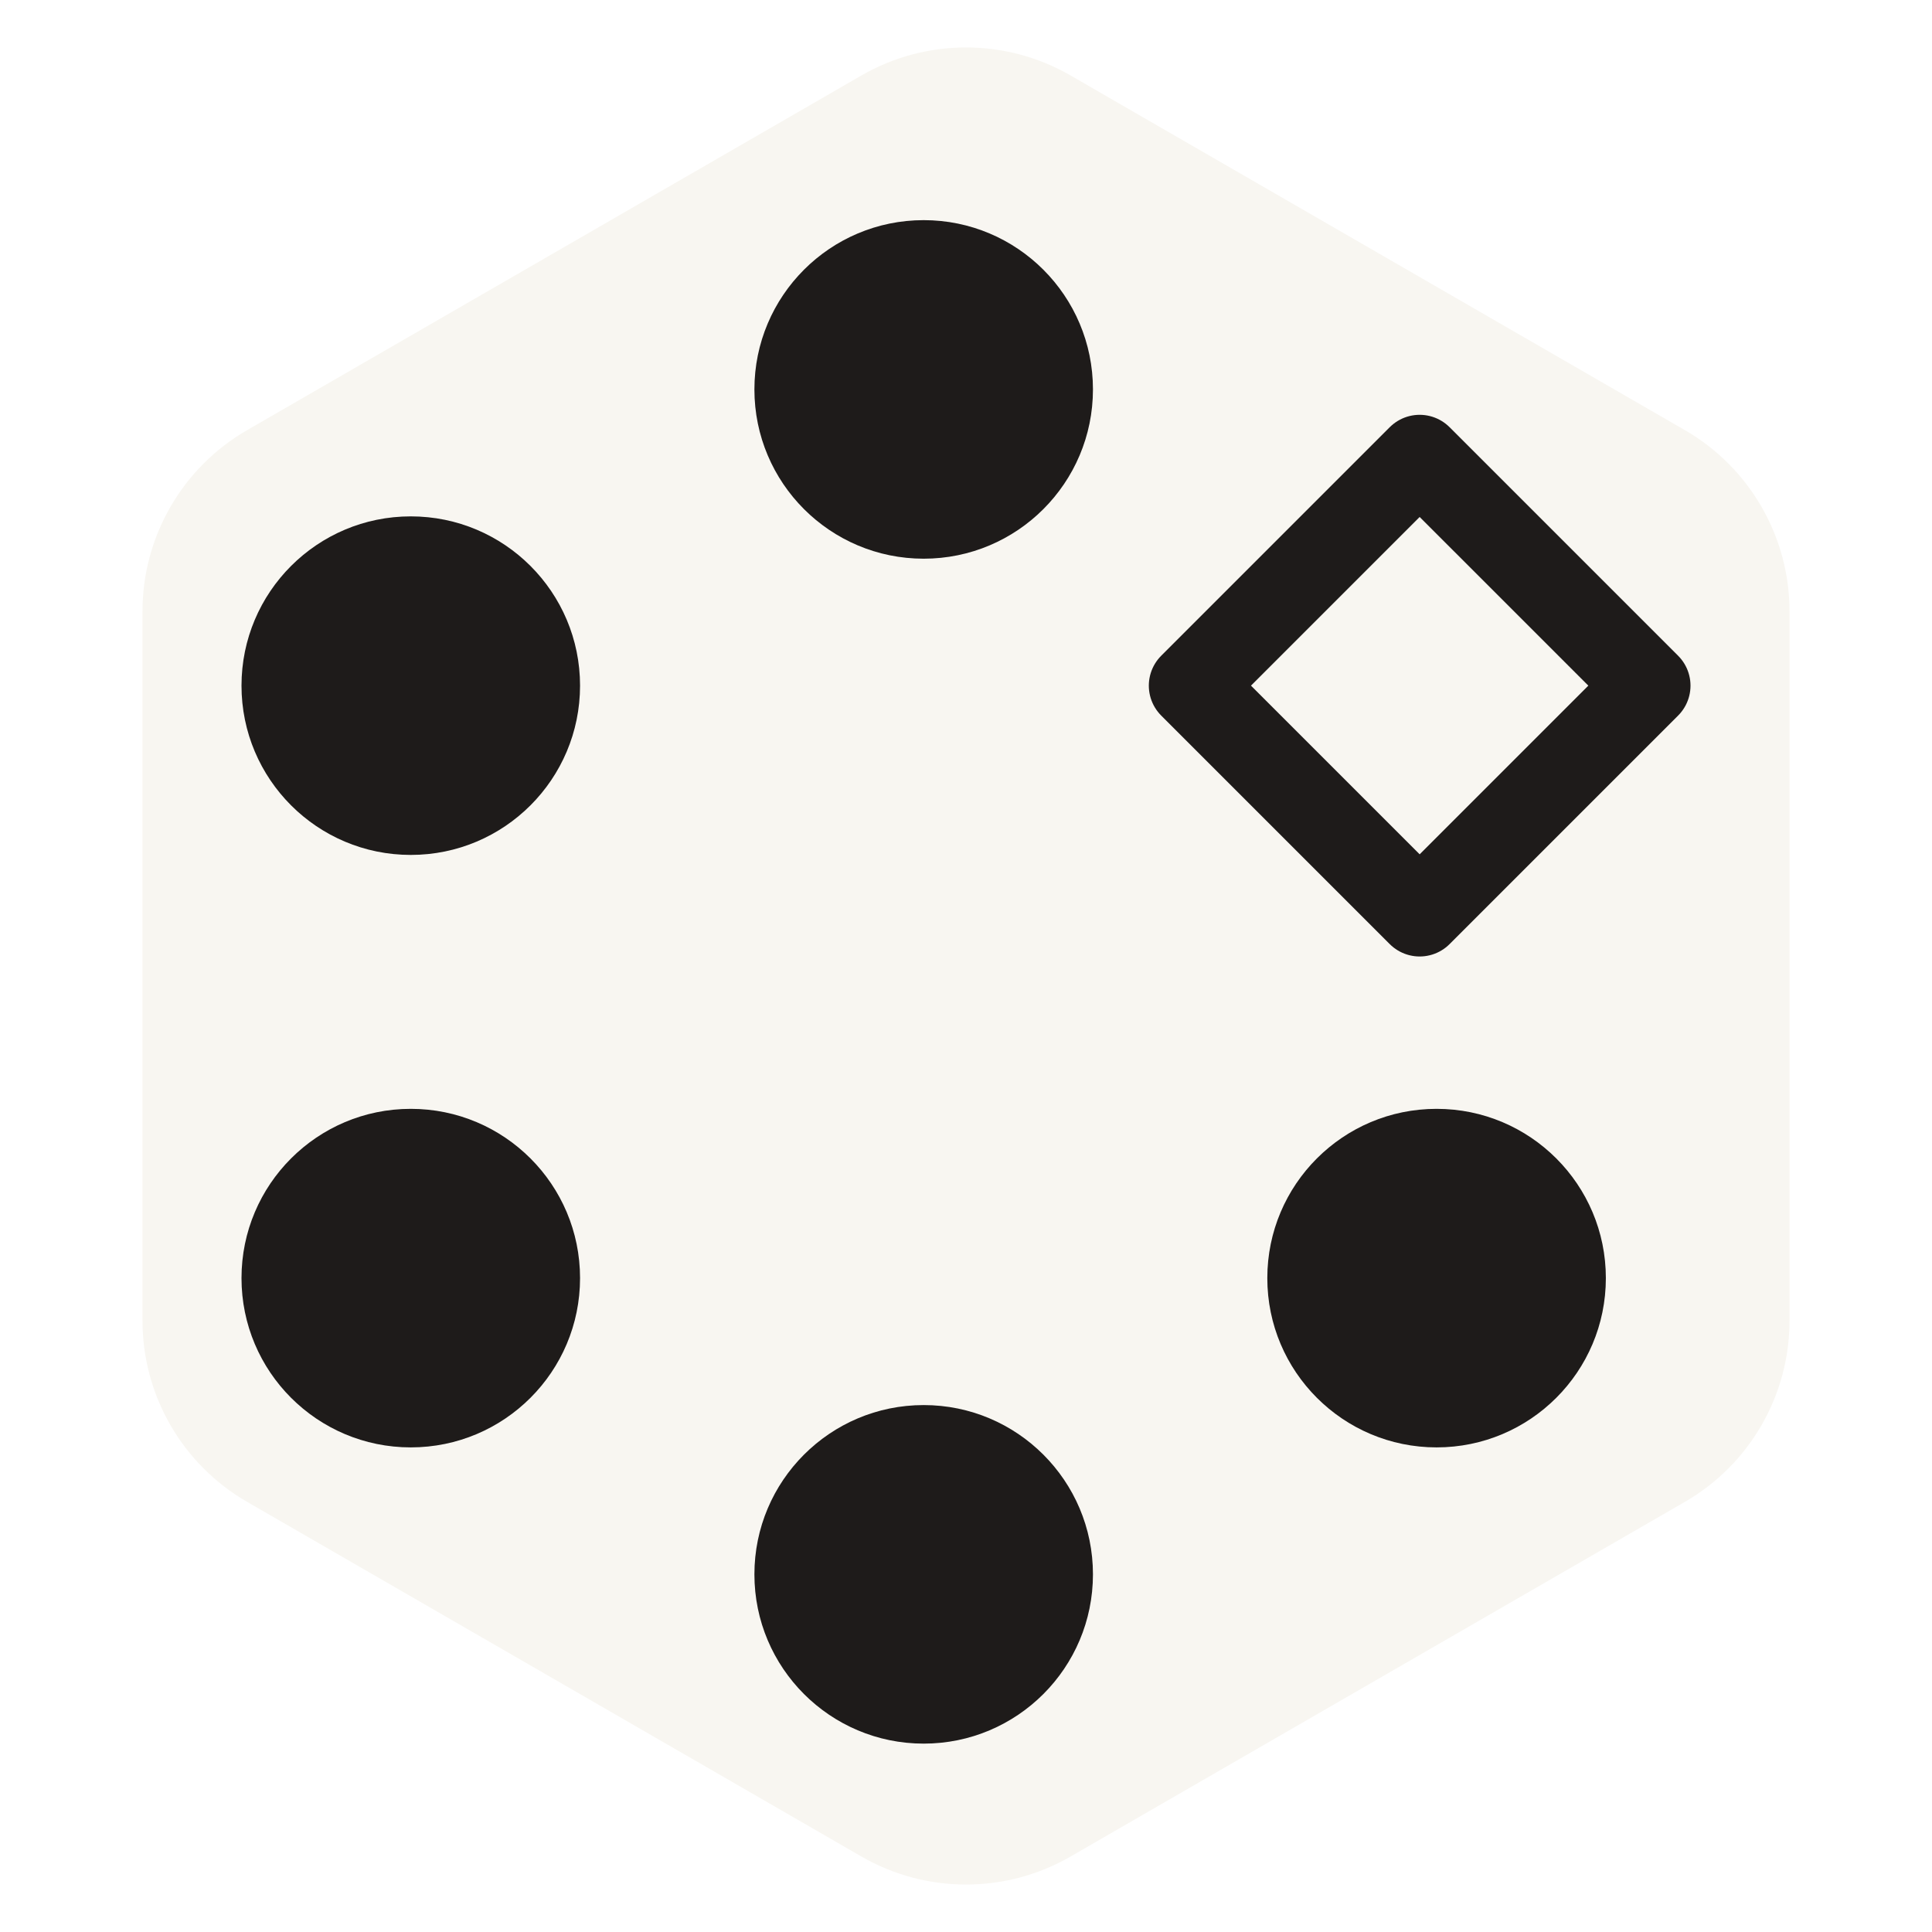
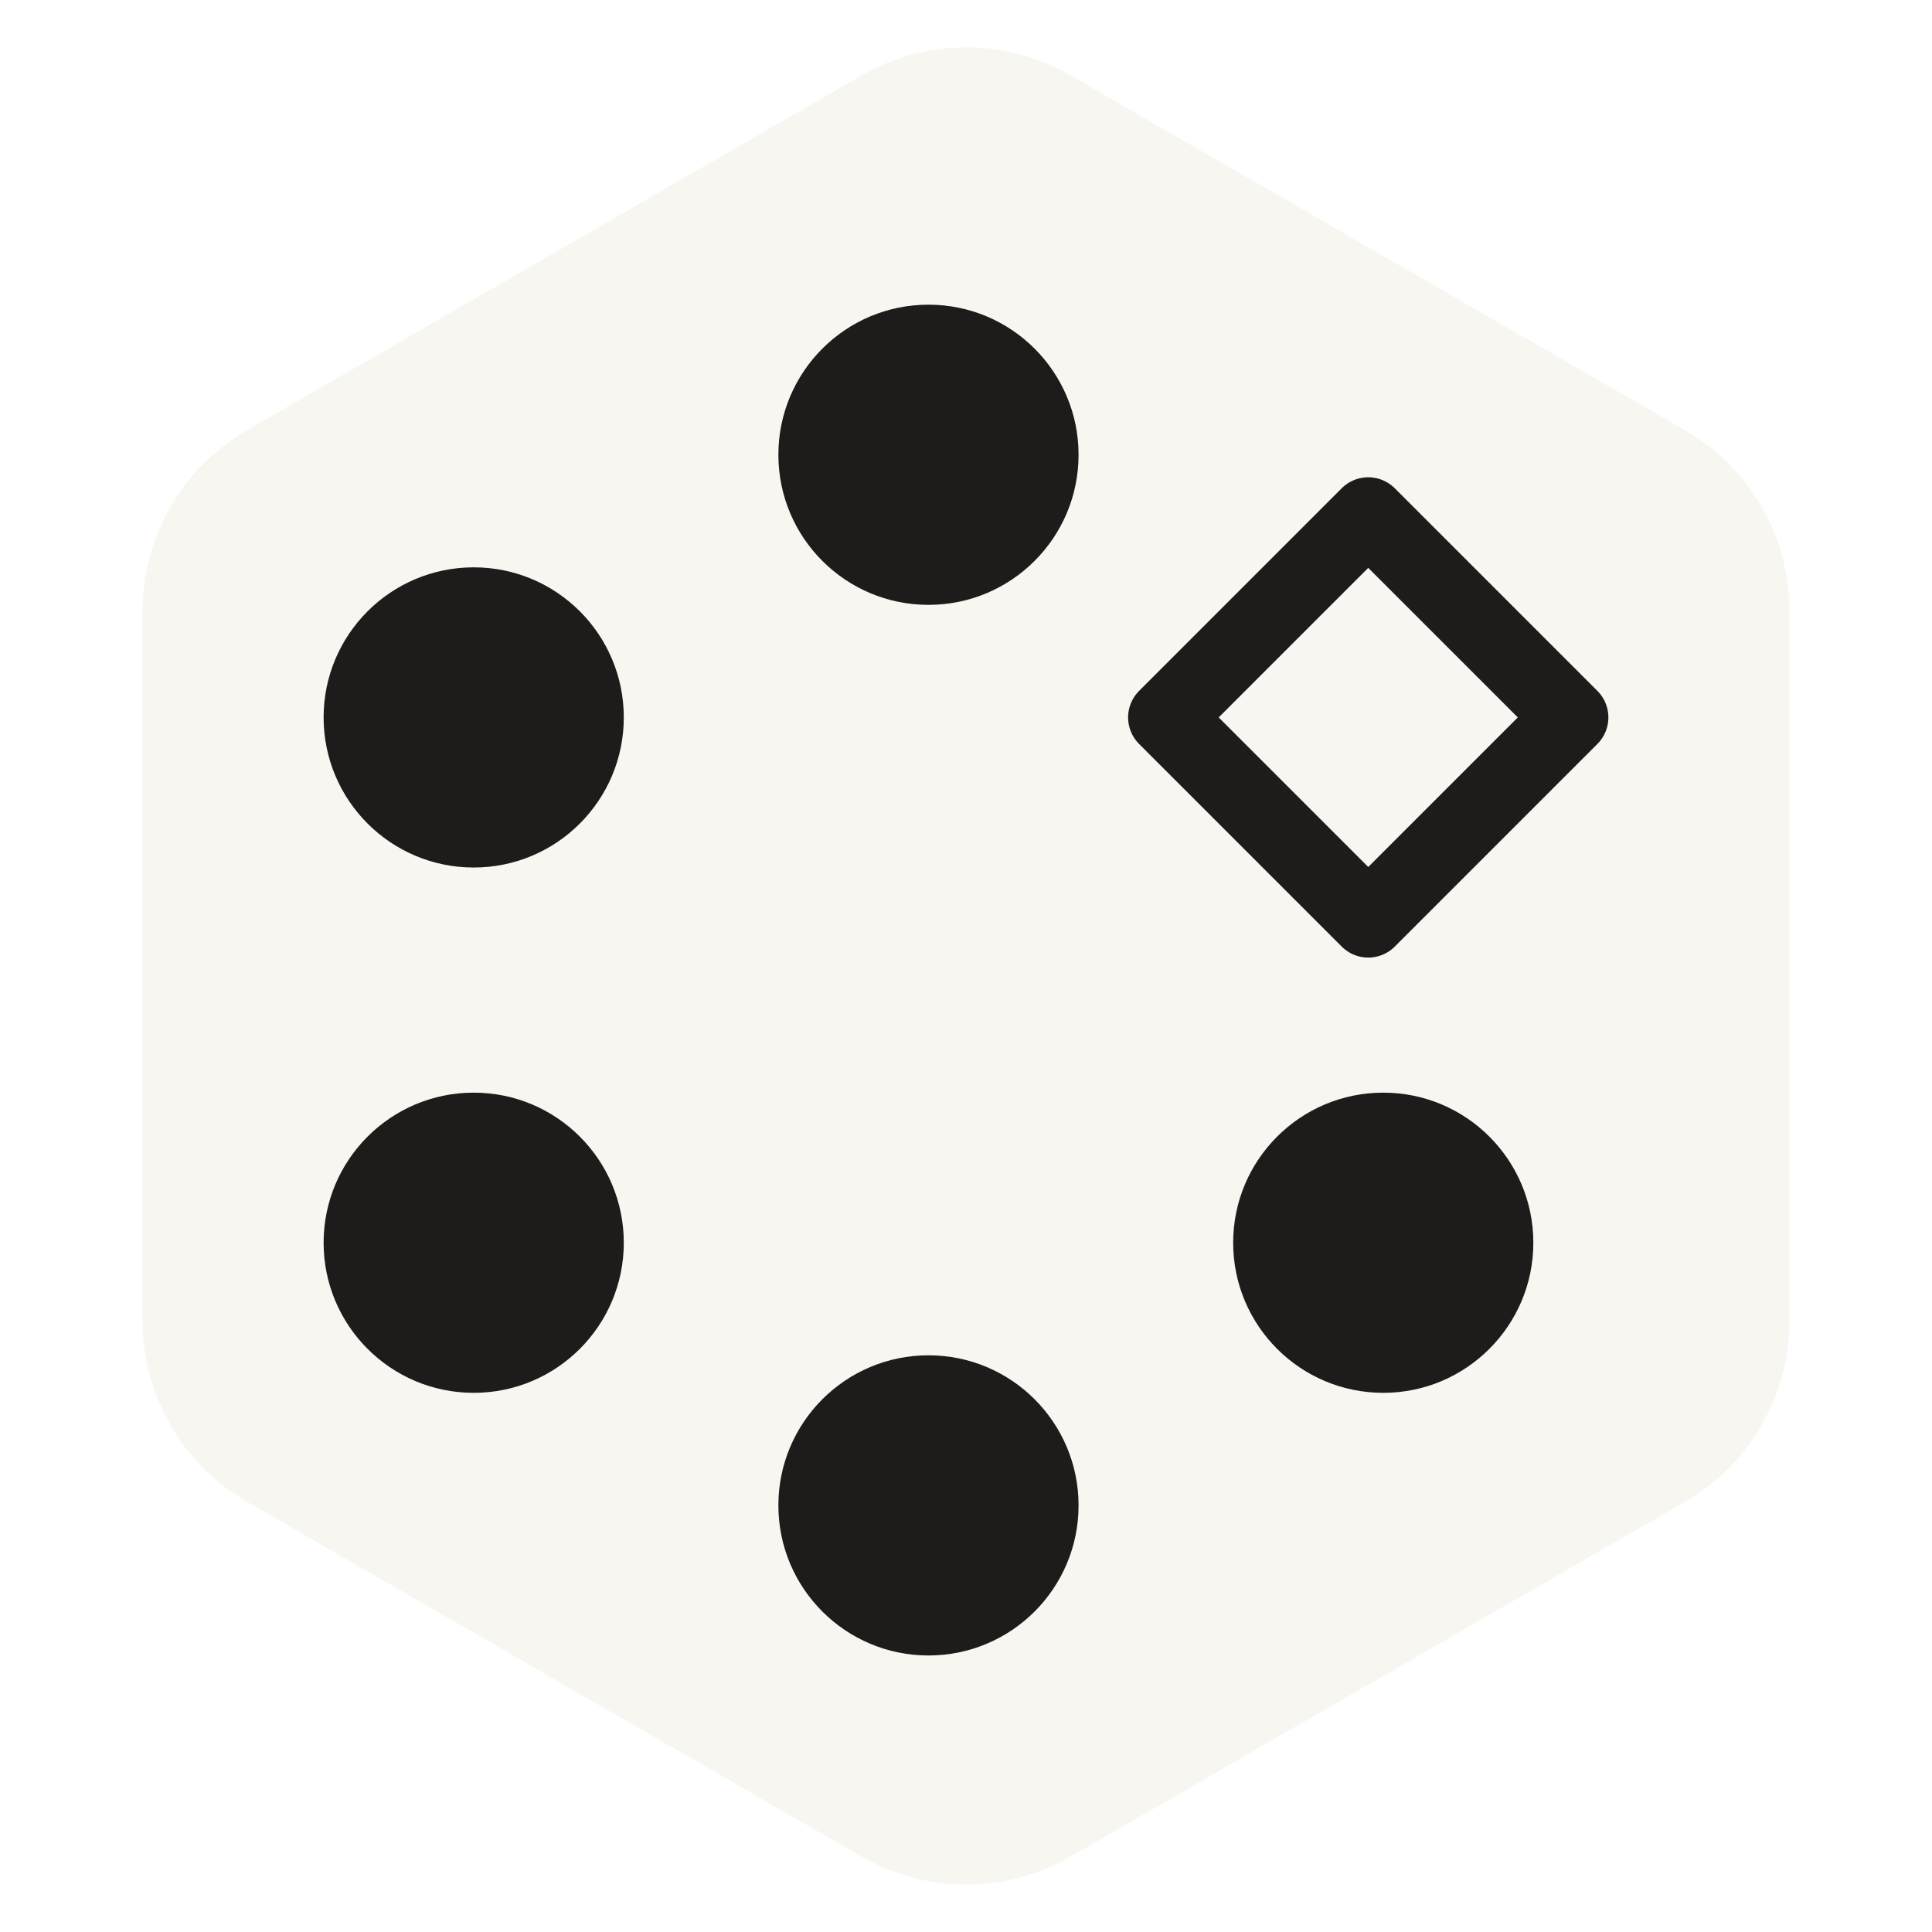
<svg xmlns="http://www.w3.org/2000/svg" width="256" height="256" viewBox="0 0 256 256" role="img" aria-labelledby="imposter-title imposter-desc">
  <path id="imposter-paper" d="M182.56 33.5L223.259 56.998A27.72 27.72 0 0 1 237.119 81.004L237.119 174.996A27.72 27.72 0 0 1 223.259 199.002L141.86 245.998A27.72 27.72 0 0 1 114.14 245.998L32.741 199.002A27.72 27.72 0 0 1 18.881 174.996L18.881 81.004A27.72 27.72 0 0 1 32.741 56.998L114.14 10.002A27.72 27.72 0 0 1 141.86 10.002Z" fill="#F8F6F1" />
  <g id="imposter-motif">
-     <path d="M144.822 51.6C144.822 63.987 134.78 74.03 122.393 74.03C110.005 74.03 99.963 63.987 99.963 51.6C99.963 39.212 110.005 29.17 122.393 29.17C134.78 29.17 144.822 39.212 144.822 51.6Z" fill="#1E1B1A" />
-     <path d="M76.86 90.852C76.86 103.24 66.818 113.282 54.43 113.282C42.042 113.282 32 103.24 32 90.852C32 78.464 42.042 68.422 54.43 68.422C66.818 68.422 76.86 78.464 76.86 90.852Z" fill="#1E1B1A" />
-     <path d="M76.86 169.357C76.86 181.744 66.818 191.787 54.43 191.787C42.042 191.787 32 181.744 32 169.357C32 156.969 42.042 146.927 54.43 146.927C66.818 146.927 76.86 156.969 76.86 169.357Z" fill="#1E1B1A" />
-     <path d="M144.822 208.609C144.822 220.997 134.78 231.039 122.393 231.039C110.005 231.039 99.963 220.997 99.963 208.609C99.963 196.221 110.005 186.179 122.393 186.179C134.78 186.179 144.822 196.221 144.822 208.609Z" fill="#1E1B1A" />
-     <path d="M212.785 169.357C212.785 181.744 202.743 191.787 190.355 191.787C177.967 191.787 167.925 181.744 167.925 169.357C167.925 156.969 177.967 146.927 190.355 146.927C202.743 146.927 212.785 156.969 212.785 169.357Z" fill="#1E1B1A" />
-     <path d="M188.112 60.572L218.393 90.852L188.112 121.132L157.832 90.852Z" fill="#F8F6F1" />
-     <path d="M188.112 60.572L218.393 90.852L188.112 121.132L157.832 90.852Z" fill="none" stroke="#1E1B1A" stroke-width="11.215" stroke-linejoin="round" />
+     <path d="M142.916 60.259C142.916 71.243 134.012 80.147 123.028 80.147C112.044 80.147 103.14 71.243 103.14 60.259C103.14 49.275 112.044 40.371 123.028 40.371C134.012 40.371 142.916 49.275 142.916 60.259Z" fill="#1E1B1A" />
+     <path d="M82.656 95.063C82.656 106.046 73.752 114.95 62.768 114.95C51.785 114.95 42.881 106.046 42.881 95.063C42.881 84.079 51.785 75.175 62.768 75.175C73.752 75.175 82.656 84.079 82.656 95.063Z" fill="#1E1B1A" />
+     <path d="M82.656 164.669C82.656 175.653 73.752 184.557 62.768 184.557C51.785 184.557 42.881 175.653 42.881 164.669C42.881 153.686 51.785 144.782 62.768 144.782C73.752 144.782 82.656 153.686 82.656 164.669Z" fill="#1E1B1A" />
+     <path d="M142.916 199.473C142.916 210.456 134.012 219.36 123.028 219.36C112.044 219.36 103.14 210.456 103.14 199.473C103.14 188.489 112.044 179.585 123.028 179.585C134.012 179.585 142.916 188.489 142.916 199.473Z" fill="#1E1B1A" />
+     <path d="M203.175 164.669C203.175 175.653 194.271 184.557 183.288 184.557C172.304 184.557 163.4 175.653 163.4 164.669C163.4 153.686 172.304 144.782 183.288 144.782C194.271 144.782 203.175 153.686 203.175 164.669Z" fill="#1E1B1A" />
+     <path d="M181.299 68.214L208.147 95.063L181.299 121.911L154.451 95.063Z" fill="#F8F6F1" />
+     <path d="M181.299 68.214L208.147 95.063L181.299 121.911L154.451 95.063Z" fill="none" stroke="#1E1B1A" stroke-width="9.944" stroke-linejoin="round" />
  </g>
</svg>
